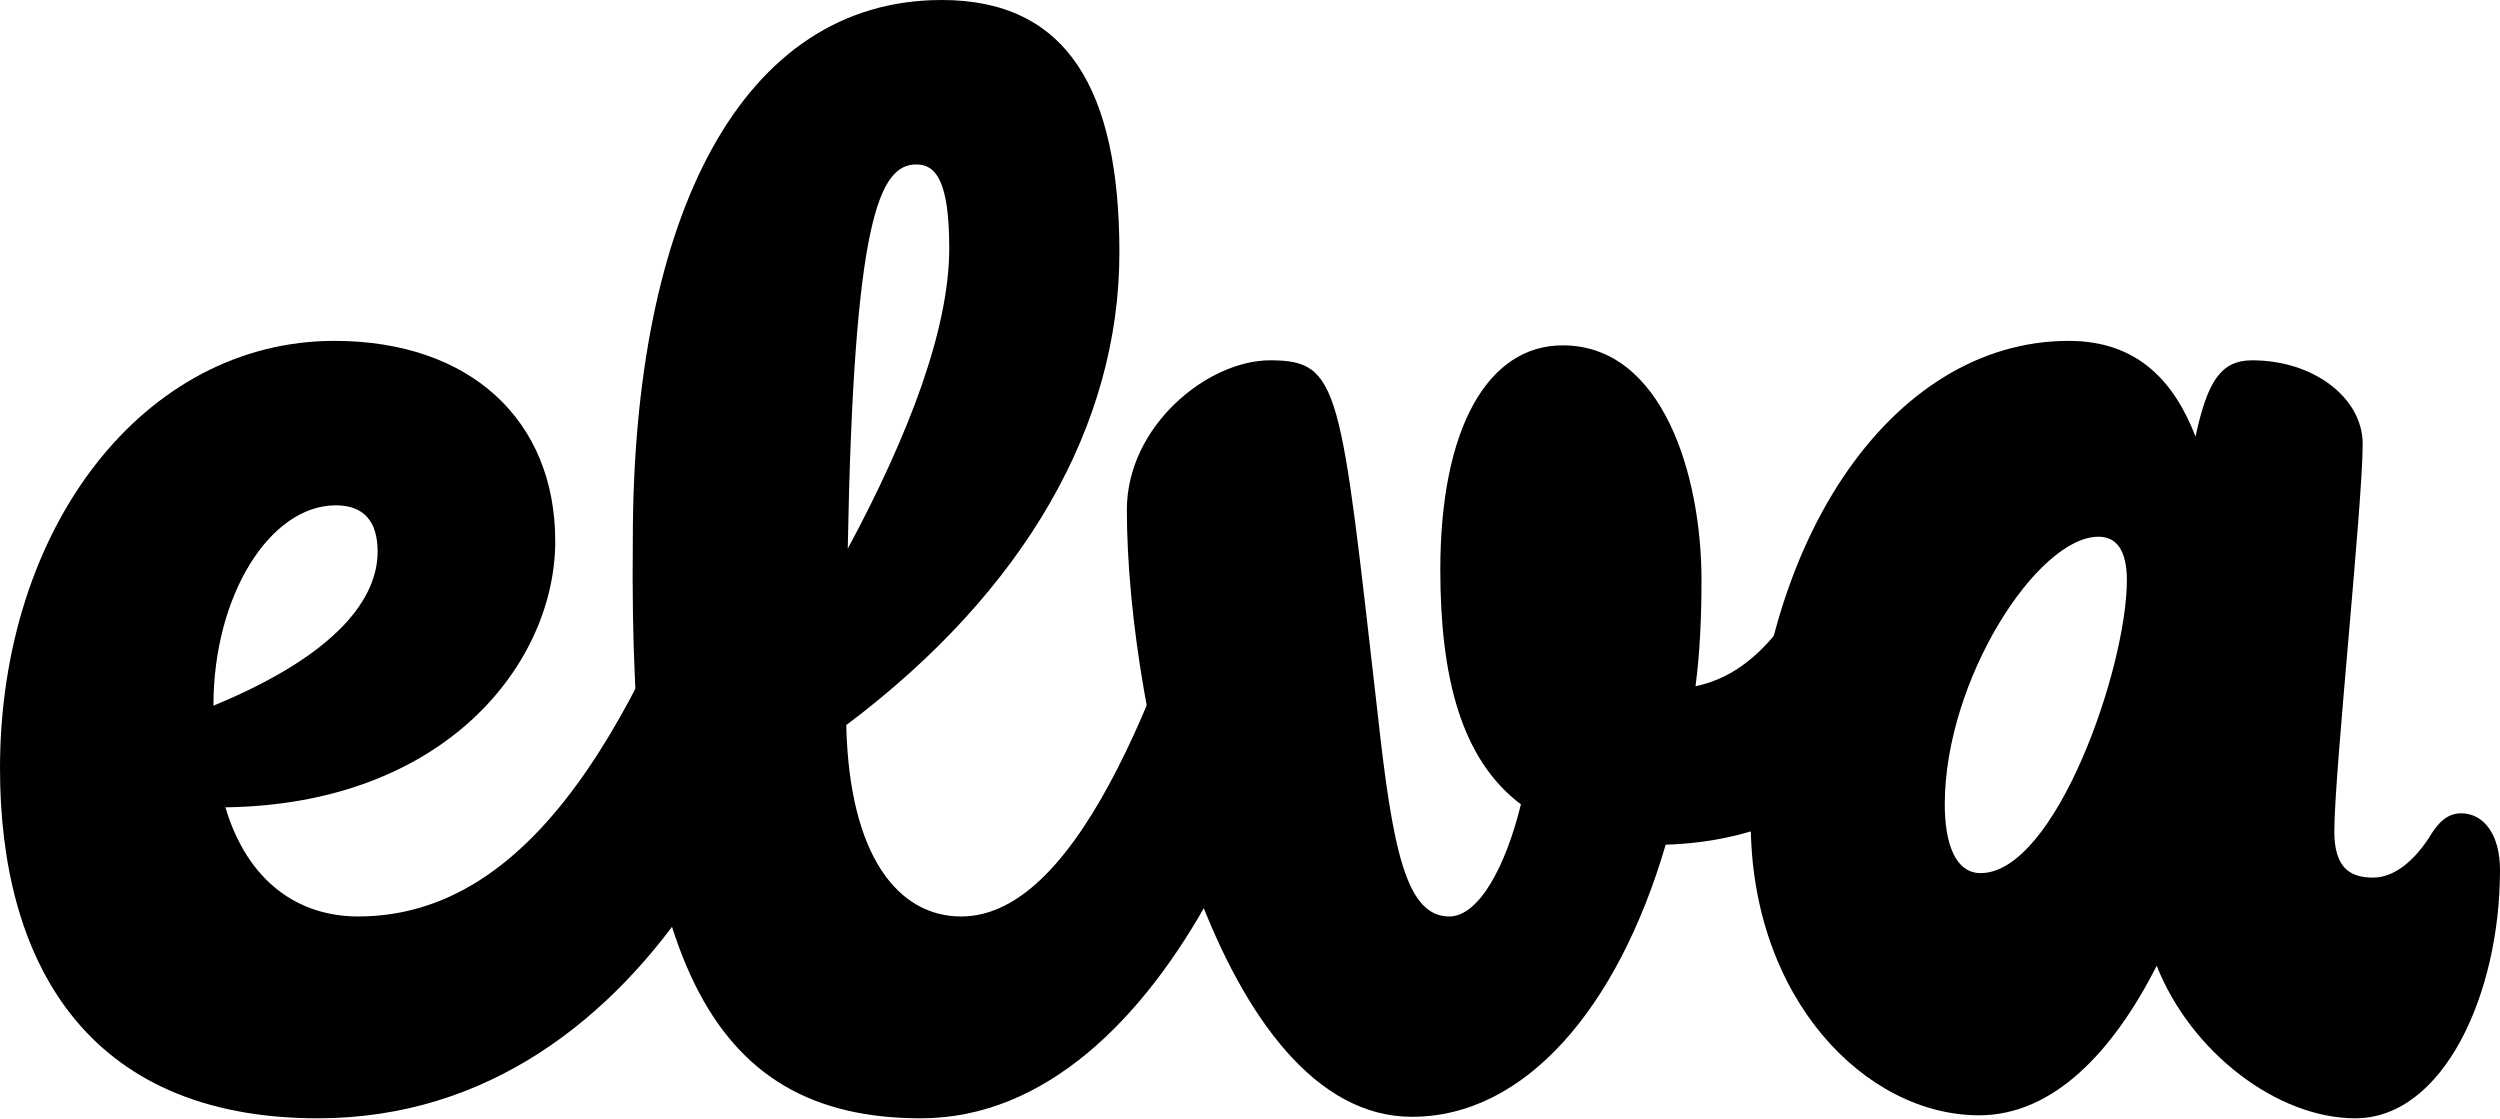
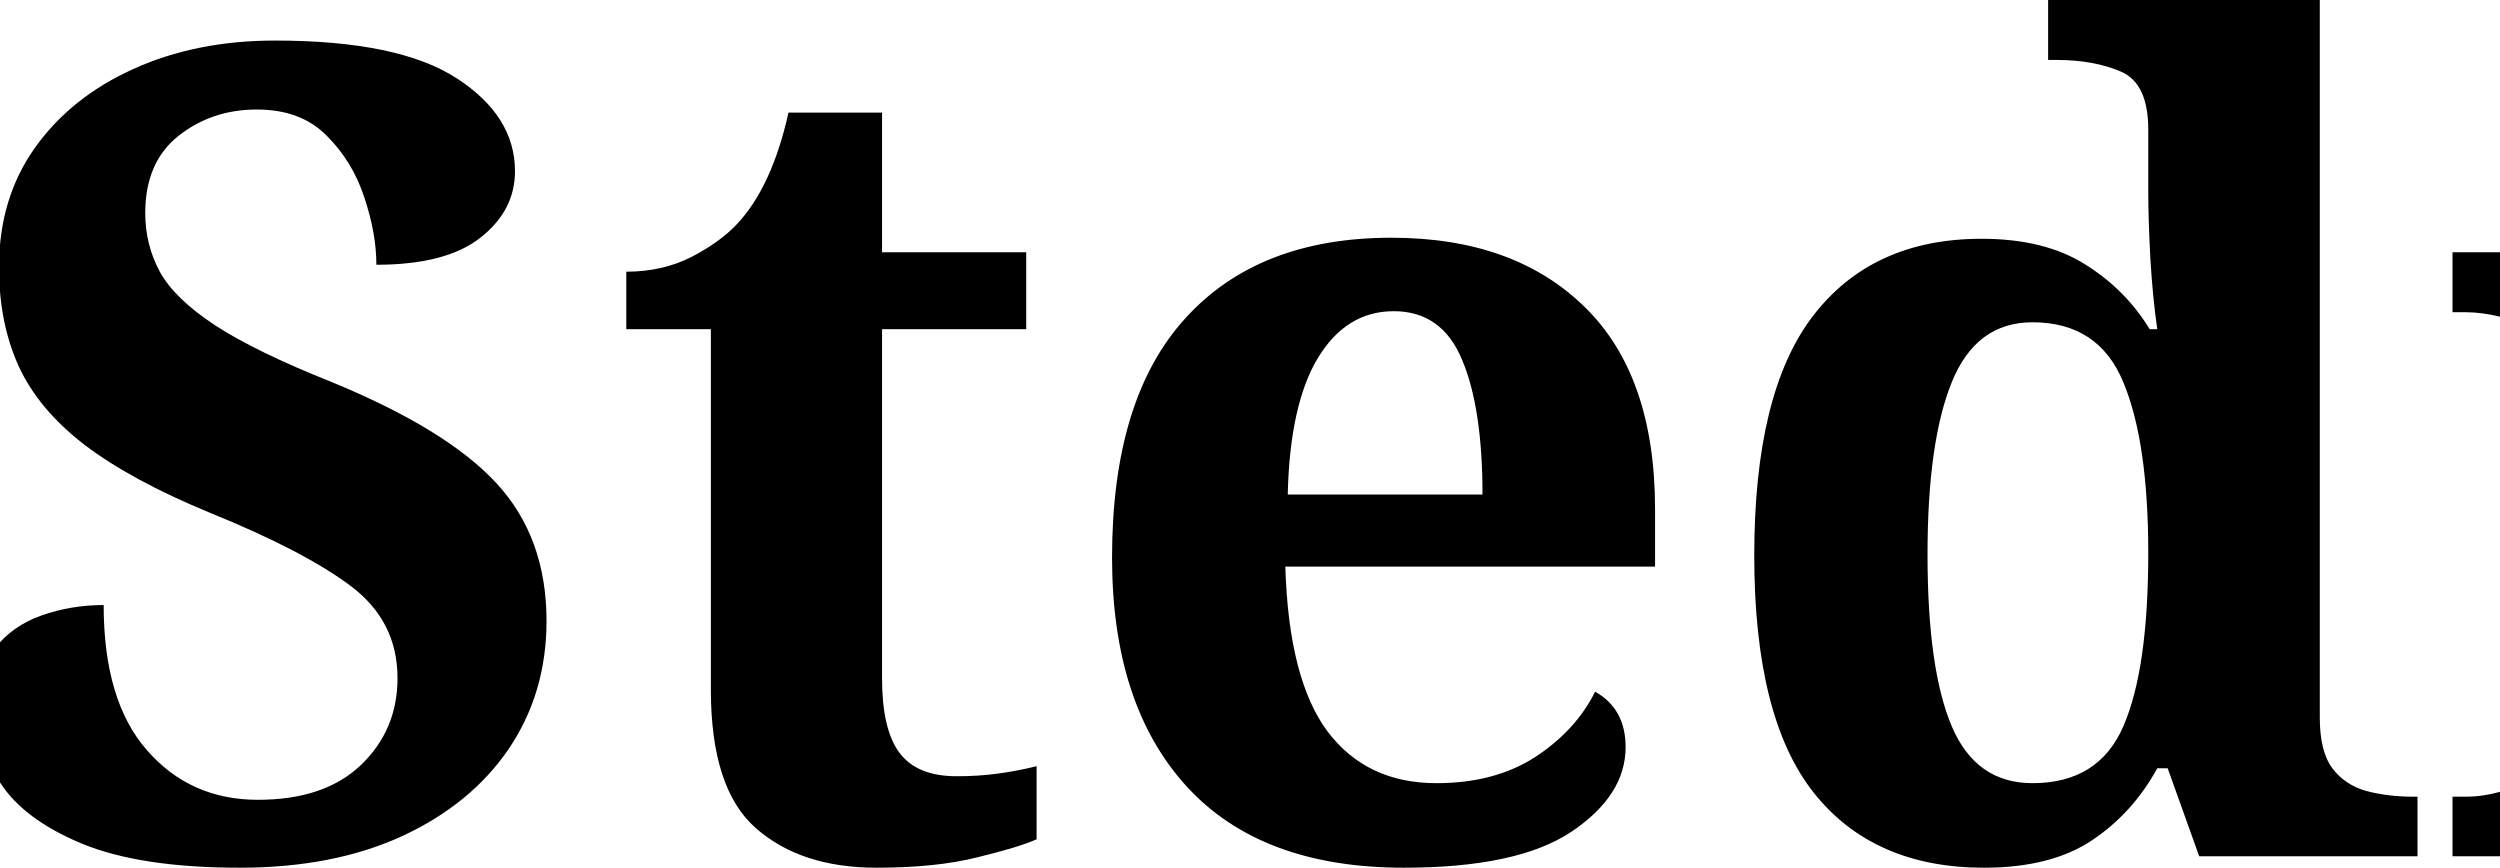
- <svg xmlns="http://www.w3.org/2000/svg" fill="none" height="242" viewBox="0 0 541 242" width="541" role="img">
-   <clipPath id="ab">
-     <path d="m0 0h541v242h-541z" />
-   </clipPath>
-   <clipPath id="bc">
-     <path d="m0 0h541v242h-541z" />
-   </clipPath>
-   <g clip-path="url(#a)">
-     <g clip-path="url(#b)" fill="currentColor">
-       <path d="m157.943 101.588c.969-2.264 2.584-3.235 4.522-3.235 5.814 0 14.212 8.088 14.212 15.529 0 41.736-34.237 128.118-107.879 128.118-50.71 0-68.797-34.618-68.797-75.706 0-52.412 31.33-92.529 72.35-92.529 29.393 0 47.803 17.147 47.803 43.353 0 26.205-23.578 56.941-71.381 57.588 4.845 16.176 15.827 23.617 28.746 23.617 41.989 0 63.63-52.735 80.425-96.735zm-111.755 51.118c27.454-11.324 35.529-23.618 35.529-33.324 0-6.47-2.907-10.029-9.044-10.029-14.212 0-26.485 19.412-26.485 43.353z" />
-       <path d="m265.817 101.588c2.584-9.059 18.733 2.265 18.733 12.294 0 41.736-31.33 128.118-85.27 128.118-46.511 0-63.307-35.912-62.338-125.206 0-70.206 23.579-116.794 66.86-116.794 27.131 0 38.436 19.412 38.436 54.676 0 37.206-20.348 73.118-59.108 102.236.646 28.47 11.305 41.412 24.871 41.412 26.162 0 44.896-53.383 57.816-96.736zm-82.364 17.147c13.566-25.235 21.964-47.882 21.964-65.029 0-14.559-2.907-18.118-7.106-18.118-8.075 0-13.566 11.971-14.858 83.147z" />
-       <path d="m243.853 110.324c0-18.118 17.442-32.353 31.007-32.353 15.181 0 15.181 5.824 23.256 76.353 3.23 29.441 6.137 44 15.504 44 6.459 0 12.273-11 15.503-24.265-12.919-9.706-17.441-27.5-17.441-50.794 0-30.735 10.335-48.53 26.485-48.53 21.641 0 30.038 28.147 30.038 50.794 0 7.765-.323 15.53-1.292 22.971 13.889-2.912 23.902-16.176 35.853-46.912.969-2.264 2.584-3.235 4.521-3.235 5.491 0 14.212 8.088 14.212 15.529 0 39.471-21.64 67.618-61.045 68.912-10.336 35.265-30.362 58.883-54.909 58.883-41.666 0-61.692-86.383-61.692-131.353z" />
-       <path d="m466.712 209c-9.367 18.441-22.287 32.353-38.436 32.353-24.548 0-49.418-25.235-49.418-63.412 0-60.176 30.361-104.176 68.797-104.176 15.181 0 22.933 9.059 27.455 20.706 2.583-11.971 5.49-16.5 12.273-16.5 13.243 0 23.902 8.088 23.902 18.118 0 12.941-6.137 71.177-6.137 83.794 0 7.765 3.23 10.03 8.398 10.03 4.522 0 8.72-3.559 11.95-8.412 1.938-3.235 3.876-5.5 7.106-5.5 4.845 0 8.398 4.529 8.398 12.294 0 26.853-12.274 53.706-31.33 53.706-16.796 0-35.529-14.235-42.958-33zm-45.865-34.941c0 8.412 2.261 14.882 7.752 14.882 16.149 0 31.653-44.323 31.653-63.412 0-6.47-2.261-9.382-6.137-9.382-13.243 0-33.268 31.059-33.268 57.912z" />
-     </g>
+ <svg xmlns="http://www.w3.org/2000/svg" width="319.536" height="110.88" viewBox="0 0 84.544 29.337" version="1.1" id="svg1">
+   <defs id="defs1" />
+   <g id="layer1" transform="matrix(0.75,0,0,0.75,-24.08336,-14.55437)">
+     <text xml:space="preserve" style="font-style:normal;font-variant:normal;font-weight:normal;font-stretch:normal;font-size:50.8px;font-family:'Droid Sans';-inkscape-font-specification:'Droid Sans';writing-mode:lr-tb;direction:ltr;fill:#000000;stroke-width:0.265" x="29.52" y="58.014" id="text1">
+       <tspan id="tspan1" style="font-style:normal;font-variant:normal;font-weight:bold;font-stretch:normal;font-family:Caladea;-inkscape-font-specification:'Caladea Bold';stroke-width:0.265" x="29.52" y="58.014">Stedi</tspan>
+     </text>
  </g>
</svg>
